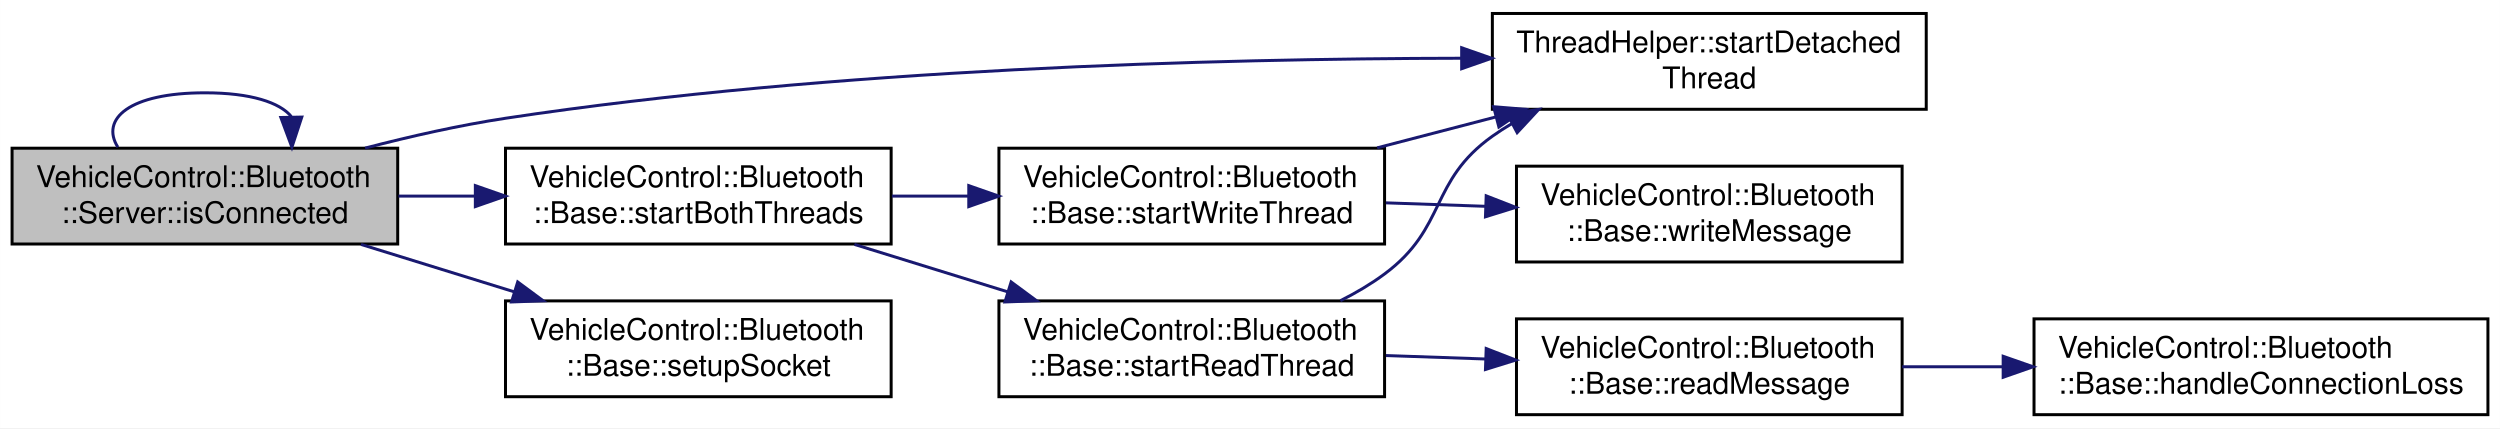
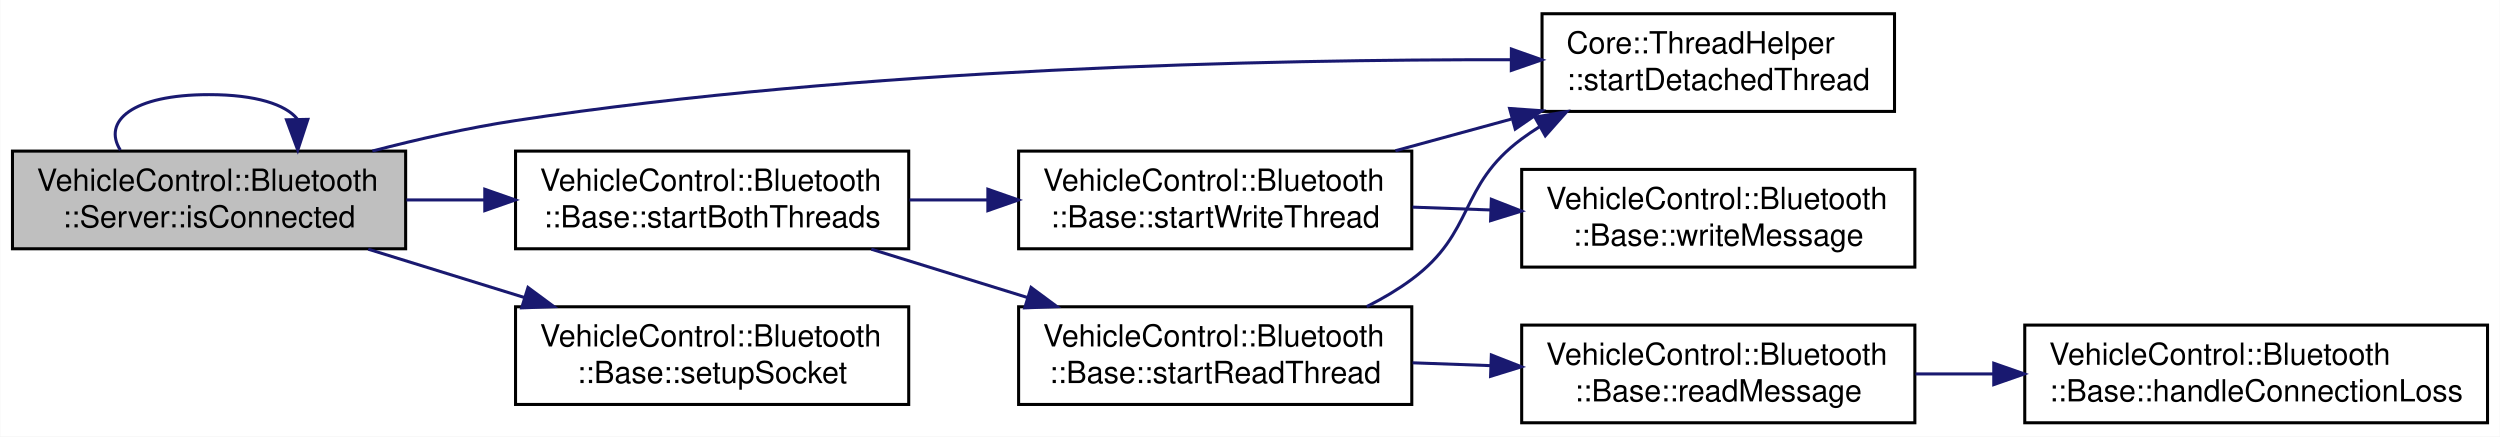
- <svg xmlns="http://www.w3.org/2000/svg" xmlns:xlink="http://www.w3.org/1999/xlink" width="835pt" height="143pt" viewBox="0.00 0.00 834.94 143.00">
+ <svg xmlns="http://www.w3.org/2000/svg" xmlns:xlink="http://www.w3.org/1999/xlink" width="819pt" height="143pt" viewBox="0.00 0.00 818.83 143.00">
  <g id="graph0" class="graph" transform="scale(1 1) rotate(0) translate(4 139)">
-     <polygon fill="#ffffff" stroke="transparent" points="-4,4 -4,-139 830.939,-139 830.939,4 -4,4" />
+     <polygon fill="#ffffff" stroke="transparent" points="-4,4 -4,-139 814.83,-139 814.83,4 -4,4" />
    <g id="node1" class="node">
      <polygon fill="#bfbfbf" stroke="#000000" points="0,-57.5 0,-89.5 128.806,-89.5 128.806,-57.5 0,-57.5" />
      <text text-anchor="start" x="8" y="-76.5" font-family="Helvetica,sans-Serif" font-size="10.00" fill="#000000">VehicleControl::Bluetooth</text>
      <text text-anchor="middle" x="64.403" y="-64.5" font-family="Helvetica,sans-Serif" font-size="10.00" fill="#000000">::Server::isConnected</text>
    </g>
    <g id="edge11" class="edge">
      <path fill="none" stroke="#191970" d="M35.342,-89.827C29.411,-99.239 39.098,-108 64.403,-108 79.823,-108 89.444,-104.747 93.265,-100.075" />
      <polygon fill="#191970" stroke="#191970" points="96.769,-99.894 93.464,-89.827 89.77,-99.757 96.769,-99.894" />
    </g>
    <g id="node2" class="node">
      <g id="a_node2">
-         <a xlink:href="classThreadHelper.html#a4426e115e7858a4b6f6eedbc77302756" target="_top" xlink:title="startDetachedThread ">
-           <polygon fill="#ffffff" stroke="#000000" points="494.418,-102.5 494.418,-134.5 639.333,-134.5 639.333,-102.5 494.418,-102.5" />
-           <text text-anchor="start" x="502.418" y="-121.5" font-family="Helvetica,sans-Serif" font-size="10.00" fill="#000000">ThreadHelper::startDetached</text>
-           <text text-anchor="middle" x="566.875" y="-109.5" font-family="Helvetica,sans-Serif" font-size="10.00" fill="#000000">Thread</text>
+         <a xlink:href="classCore_1_1ThreadHelper.html#a138066760eabf36c1681bbd177db0446" target="_top" xlink:title="startDetachedThread ">
+           <polygon fill="#ffffff" stroke="#000000" points="501.086,-102.5 501.086,-134.5 616.557,-134.5 616.557,-102.5 501.086,-102.5" />
+           <text text-anchor="start" x="509.086" y="-121.5" font-family="Helvetica,sans-Serif" font-size="10.00" fill="#000000">Core::ThreadHelper</text>
+           <text text-anchor="middle" x="558.821" y="-109.5" font-family="Helvetica,sans-Serif" font-size="10.00" fill="#000000">::startDetachedThread</text>
        </a>
      </g>
    </g>
    <g id="edge1" class="edge">
-       <path fill="none" stroke="#191970" d="M117.91,-89.534C132.951,-93.443 149.406,-97.168 164.806,-99.5 274.3,-116.083 402.307,-119.416 483.948,-119.549" />
-       <polygon fill="#191970" stroke="#191970" points="484.164,-123.049 494.164,-119.549 484.164,-116.049 484.164,-123.049" />
+       <path fill="none" stroke="#191970" d="M117.912,-89.524C132.952,-93.433 149.407,-97.16 164.806,-99.5 278.203,-116.73 411.867,-119.547 490.745,-119.436" />
+       <polygon fill="#191970" stroke="#191970" points="491.043,-122.935 501.032,-119.404 491.021,-115.935 491.043,-122.935" />
    </g>
    <g id="node3" class="node">
      <g id="a_node3">
        <a xlink:href="classVehicleControl_1_1Bluetooth_1_1Base.html#aa491a785ca4b2feee3bc3d8ea876c59e" target="_top" xlink:title="setupSocket ">
          <polygon fill="#ffffff" stroke="#000000" points="164.806,-6.5 164.806,-38.5 293.612,-38.5 293.612,-6.5 164.806,-6.5" />
          <text text-anchor="start" x="172.806" y="-25.5" font-family="Helvetica,sans-Serif" font-size="10.00" fill="#000000">VehicleControl::Bluetooth</text>
          <text text-anchor="middle" x="229.209" y="-13.5" font-family="Helvetica,sans-Serif" font-size="10.00" fill="#000000">::Base::setupSocket</text>
        </a>
      </g>
    </g>
    <g id="edge2" class="edge">
      <path fill="none" stroke="#191970" d="M116.549,-57.363C132.788,-52.338 150.848,-46.749 167.667,-41.545" />
      <polygon fill="#191970" stroke="#191970" points="168.884,-44.832 177.403,-38.532 166.815,-38.145 168.884,-44.832" />
    </g>
    <g id="node4" class="node">
      <g id="a_node4">
        <a xlink:href="classVehicleControl_1_1Bluetooth_1_1Base.html#a6c41447b1283d1b90459cbdae3a54480" target="_top" xlink:title="startBothThreads ">
          <polygon fill="#ffffff" stroke="#000000" points="164.806,-57.5 164.806,-89.5 293.612,-89.5 293.612,-57.5 164.806,-57.5" />
          <text text-anchor="start" x="172.806" y="-76.5" font-family="Helvetica,sans-Serif" font-size="10.00" fill="#000000">VehicleControl::Bluetooth</text>
          <text text-anchor="middle" x="229.209" y="-64.5" font-family="Helvetica,sans-Serif" font-size="10.00" fill="#000000">::Base::startBothThreads</text>
        </a>
      </g>
    </g>
    <g id="edge3" class="edge">
      <path fill="none" stroke="#191970" d="M129.066,-73.5C137.4,-73.5 145.989,-73.5 154.468,-73.5" />
      <polygon fill="#191970" stroke="#191970" points="154.733,-77 164.733,-73.5 154.733,-70 154.733,-77" />
    </g>
    <g id="node5" class="node">
      <g id="a_node5">
        <a xlink:href="classVehicleControl_1_1Bluetooth_1_1Base.html#a0d454a071fb0e38cf668cb82d5f93a3c" target="_top" xlink:title="startReadThread ">
          <polygon fill="#ffffff" stroke="#000000" points="329.612,-6.5 329.612,-38.5 458.418,-38.5 458.418,-6.5 329.612,-6.5" />
          <text text-anchor="start" x="337.612" y="-25.5" font-family="Helvetica,sans-Serif" font-size="10.00" fill="#000000">VehicleControl::Bluetooth</text>
          <text text-anchor="middle" x="394.015" y="-13.5" font-family="Helvetica,sans-Serif" font-size="10.00" fill="#000000">::Base::startReadThread</text>
        </a>
      </g>
    </g>
    <g id="edge4" class="edge">
      <path fill="none" stroke="#191970" d="M281.355,-57.363C297.594,-52.338 315.654,-46.749 332.473,-41.545" />
      <polygon fill="#191970" stroke="#191970" points="333.69,-44.832 342.209,-38.532 331.621,-38.145 333.69,-44.832" />
    </g>
    <g id="node8" class="node">
      <g id="a_node8">
        <a xlink:href="classVehicleControl_1_1Bluetooth_1_1Base.html#a73cb44dceb3bf46a3fb2acce2091be2a" target="_top" xlink:title="startWriteThread ">
          <polygon fill="#ffffff" stroke="#000000" points="329.612,-57.5 329.612,-89.5 458.418,-89.5 458.418,-57.5 329.612,-57.5" />
          <text text-anchor="start" x="337.612" y="-76.5" font-family="Helvetica,sans-Serif" font-size="10.00" fill="#000000">VehicleControl::Bluetooth</text>
          <text text-anchor="middle" x="394.015" y="-64.5" font-family="Helvetica,sans-Serif" font-size="10.00" fill="#000000">::Base::startWriteThread</text>
        </a>
      </g>
    </g>
    <g id="edge8" class="edge">
      <path fill="none" stroke="#191970" d="M293.872,-73.5C302.206,-73.5 310.795,-73.5 319.274,-73.5" />
      <polygon fill="#191970" stroke="#191970" points="319.539,-77 329.539,-73.5 319.539,-70 319.539,-77" />
    </g>
    <g id="edge5" class="edge">
-       <path fill="none" stroke="#191970" d="M443.652,-38.563C448.856,-41.172 453.892,-44.14 458.418,-47.5 479.264,-62.973 473.281,-78.426 494.418,-93.5 496.504,-94.987 498.685,-96.392 500.937,-97.719" />
-       <polygon fill="#191970" stroke="#191970" points="499.434,-100.883 509.911,-102.456 502.701,-94.693 499.434,-100.883" />
+       <path fill="none" stroke="#191970" d="M443.652,-38.563C448.856,-41.172 453.892,-44.14 458.418,-47.5 479.264,-62.973 473.572,-78.027 494.418,-93.5 496.257,-94.865 498.18,-96.165 500.164,-97.403" />
+       <polygon fill="#191970" stroke="#191970" points="498.746,-100.62 509.184,-102.437 502.157,-94.507 498.746,-100.62" />
    </g>
    <g id="node6" class="node">
      <g id="a_node6">
        <a xlink:href="classVehicleControl_1_1Bluetooth_1_1Base.html#aa84d403a6275189ad0f96afb8dd57e31" target="_top" xlink:title="readMessage ">
-           <polygon fill="#ffffff" stroke="#000000" points="502.473,-.5 502.473,-32.5 631.279,-32.5 631.279,-.5 502.473,-.5" />
-           <text text-anchor="start" x="510.473" y="-19.5" font-family="Helvetica,sans-Serif" font-size="10.00" fill="#000000">VehicleControl::Bluetooth</text>
-           <text text-anchor="middle" x="566.875" y="-7.5" font-family="Helvetica,sans-Serif" font-size="10.00" fill="#000000">::Base::readMessage</text>
+           <polygon fill="#ffffff" stroke="#000000" points="494.418,-.5 494.418,-32.5 623.224,-32.5 623.224,-.5 494.418,-.5" />
+           <text text-anchor="start" x="502.418" y="-19.5" font-family="Helvetica,sans-Serif" font-size="10.00" fill="#000000">VehicleControl::Bluetooth</text>
+           <text text-anchor="middle" x="558.821" y="-7.5" font-family="Helvetica,sans-Serif" font-size="10.00" fill="#000000">::Base::readMessage</text>
        </a>
      </g>
    </g>
    <g id="edge6" class="edge">
-       <path fill="none" stroke="#191970" d="M458.874,-20.249C469.729,-19.872 481.07,-19.478 492.149,-19.094" />
-       <polygon fill="#191970" stroke="#191970" points="492.356,-22.589 502.228,-18.744 492.113,-15.593 492.356,-22.589" />
+       <path fill="none" stroke="#191970" d="M458.678,-20.146C467.012,-19.842 475.601,-19.53 484.08,-19.221" />
+       <polygon fill="#191970" stroke="#191970" points="484.479,-22.709 494.345,-18.847 484.224,-15.714 484.479,-22.709" />
    </g>
    <g id="node7" class="node">
      <g id="a_node7">
        <a xlink:href="classVehicleControl_1_1Bluetooth_1_1Base.html#ab395ffe7b3b7a1a76007224588969bd2" target="_top" xlink:title="handleConnectionLoss ">
-           <polygon fill="#ffffff" stroke="#000000" points="675.333,-.5 675.333,-32.5 826.939,-32.5 826.939,-.5 675.333,-.5" />
-           <text text-anchor="start" x="683.333" y="-19.5" font-family="Helvetica,sans-Serif" font-size="10.00" fill="#000000">VehicleControl::Bluetooth</text>
-           <text text-anchor="middle" x="751.136" y="-7.5" font-family="Helvetica,sans-Serif" font-size="10.00" fill="#000000">::Base::handleConnectionLoss</text>
+           <polygon fill="#ffffff" stroke="#000000" points="659.224,-.5 659.224,-32.5 810.83,-32.5 810.83,-.5 659.224,-.5" />
+           <text text-anchor="start" x="667.224" y="-19.5" font-family="Helvetica,sans-Serif" font-size="10.00" fill="#000000">VehicleControl::Bluetooth</text>
+           <text text-anchor="middle" x="735.027" y="-7.5" font-family="Helvetica,sans-Serif" font-size="10.00" fill="#000000">::Base::handleConnectionLoss</text>
        </a>
      </g>
    </g>
    <g id="edge7" class="edge">
-       <path fill="none" stroke="#191970" d="M631.321,-16.5C642.127,-16.5 653.493,-16.5 664.745,-16.5" />
-       <polygon fill="#191970" stroke="#191970" points="665.027,-20 675.027,-16.5 665.027,-13 665.027,-20" />
+       <path fill="none" stroke="#191970" d="M623.433,-16.5C631.763,-16.5 640.396,-16.5 649.002,-16.5" />
+       <polygon fill="#191970" stroke="#191970" points="649.073,-20 659.073,-16.5 649.073,-13 649.073,-20" />
    </g>
    <g id="edge9" class="edge">
-       <path fill="none" stroke="#191970" d="M455.933,-89.619C468.748,-92.955 482.347,-96.495 495.469,-99.911" />
-       <polygon fill="#191970" stroke="#191970" points="494.83,-103.361 505.389,-102.494 496.594,-96.587 494.83,-103.361" />
+       <path fill="none" stroke="#191970" d="M453.048,-89.619C465.365,-92.982 478.441,-96.552 491.045,-99.994" />
+       <polygon fill="#191970" stroke="#191970" points="490.46,-103.462 501.029,-102.72 492.304,-96.709 490.46,-103.462" />
    </g>
    <g id="node9" class="node">
      <g id="a_node9">
        <a xlink:href="classVehicleControl_1_1Bluetooth_1_1Base.html#a8630ce75edbbb0e64227ffc5e3249c62" target="_top" xlink:title="writeMessage ">
-           <polygon fill="#ffffff" stroke="#000000" points="502.473,-51.5 502.473,-83.5 631.279,-83.5 631.279,-51.5 502.473,-51.5" />
-           <text text-anchor="start" x="510.473" y="-70.5" font-family="Helvetica,sans-Serif" font-size="10.00" fill="#000000">VehicleControl::Bluetooth</text>
-           <text text-anchor="middle" x="566.875" y="-58.5" font-family="Helvetica,sans-Serif" font-size="10.00" fill="#000000">::Base::writeMessage</text>
+           <polygon fill="#ffffff" stroke="#000000" points="494.418,-51.5 494.418,-83.5 623.224,-83.5 623.224,-51.5 494.418,-51.5" />
+           <text text-anchor="start" x="502.418" y="-70.5" font-family="Helvetica,sans-Serif" font-size="10.00" fill="#000000">VehicleControl::Bluetooth</text>
+           <text text-anchor="middle" x="558.821" y="-58.5" font-family="Helvetica,sans-Serif" font-size="10.00" fill="#000000">::Base::writeMessage</text>
        </a>
      </g>
    </g>
    <g id="edge10" class="edge">
-       <path fill="none" stroke="#191970" d="M458.874,-71.249C469.729,-70.872 481.07,-70.478 492.149,-70.094" />
-       <polygon fill="#191970" stroke="#191970" points="492.356,-73.589 502.228,-69.744 492.113,-66.593 492.356,-73.589" />
+       <path fill="none" stroke="#191970" d="M458.678,-71.146C467.012,-70.842 475.601,-70.53 484.08,-70.221" />
+       <polygon fill="#191970" stroke="#191970" points="484.479,-73.709 494.345,-69.847 484.224,-66.714 484.479,-73.709" />
    </g>
  </g>
</svg>
